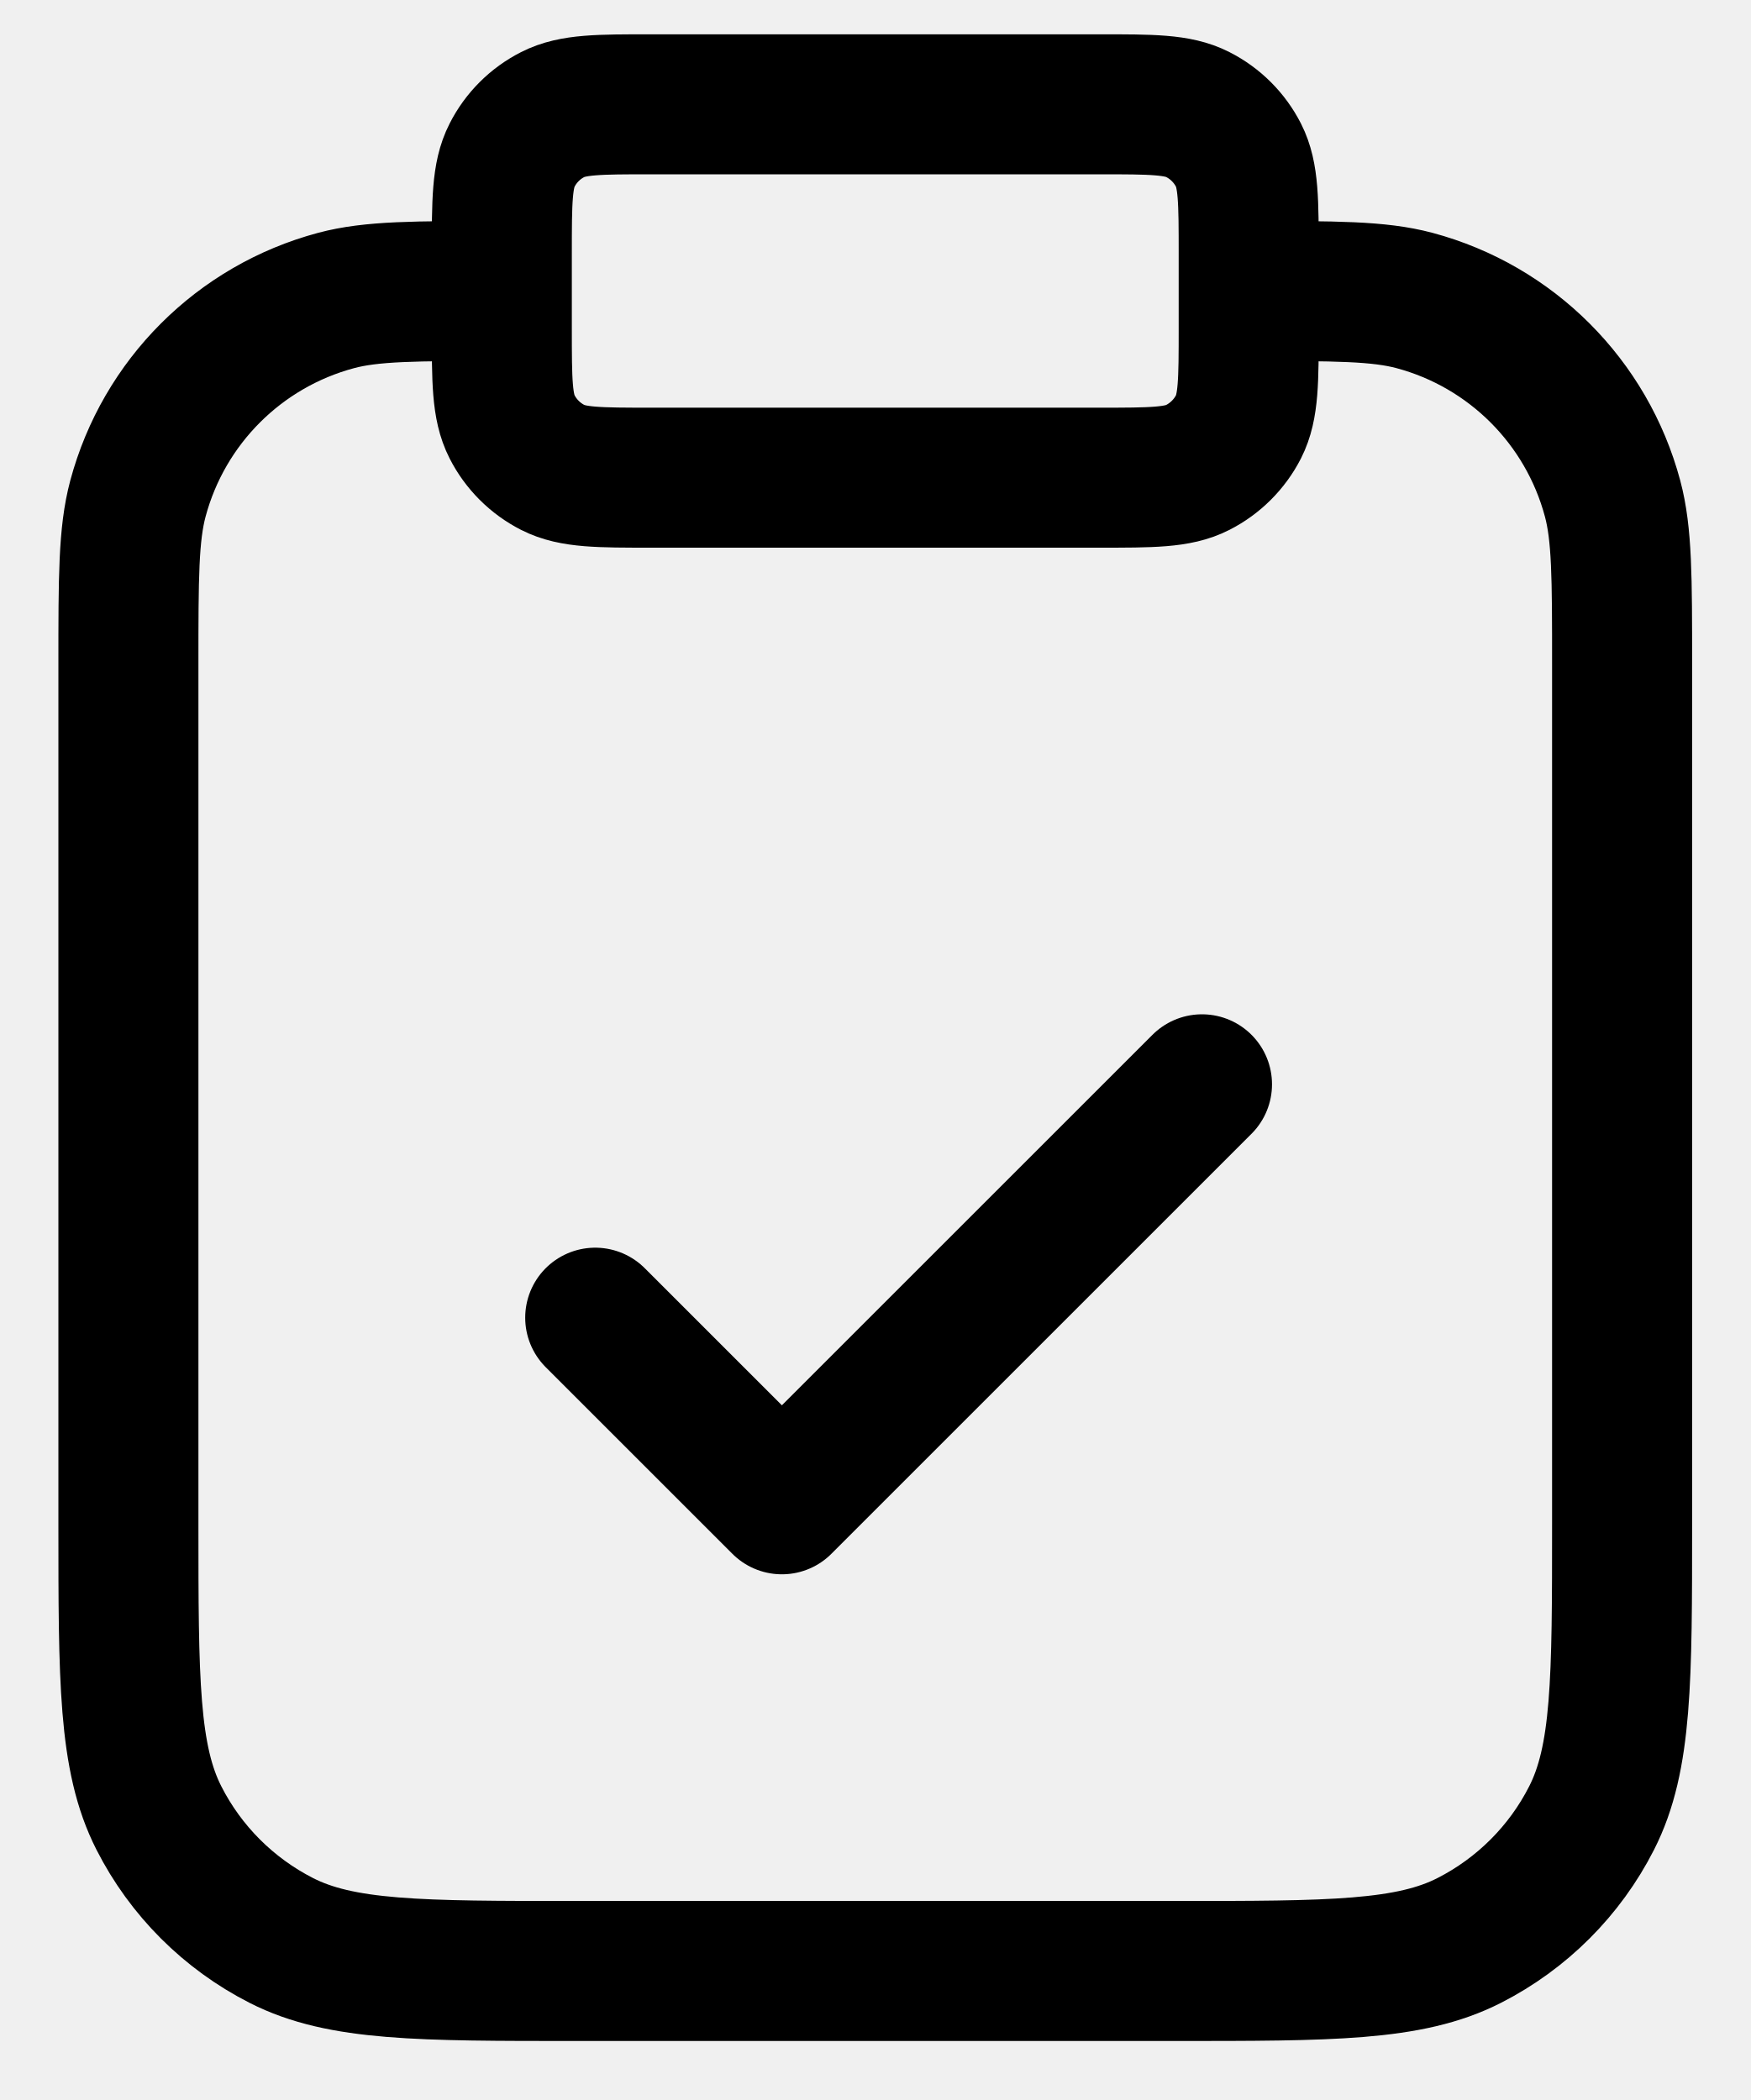
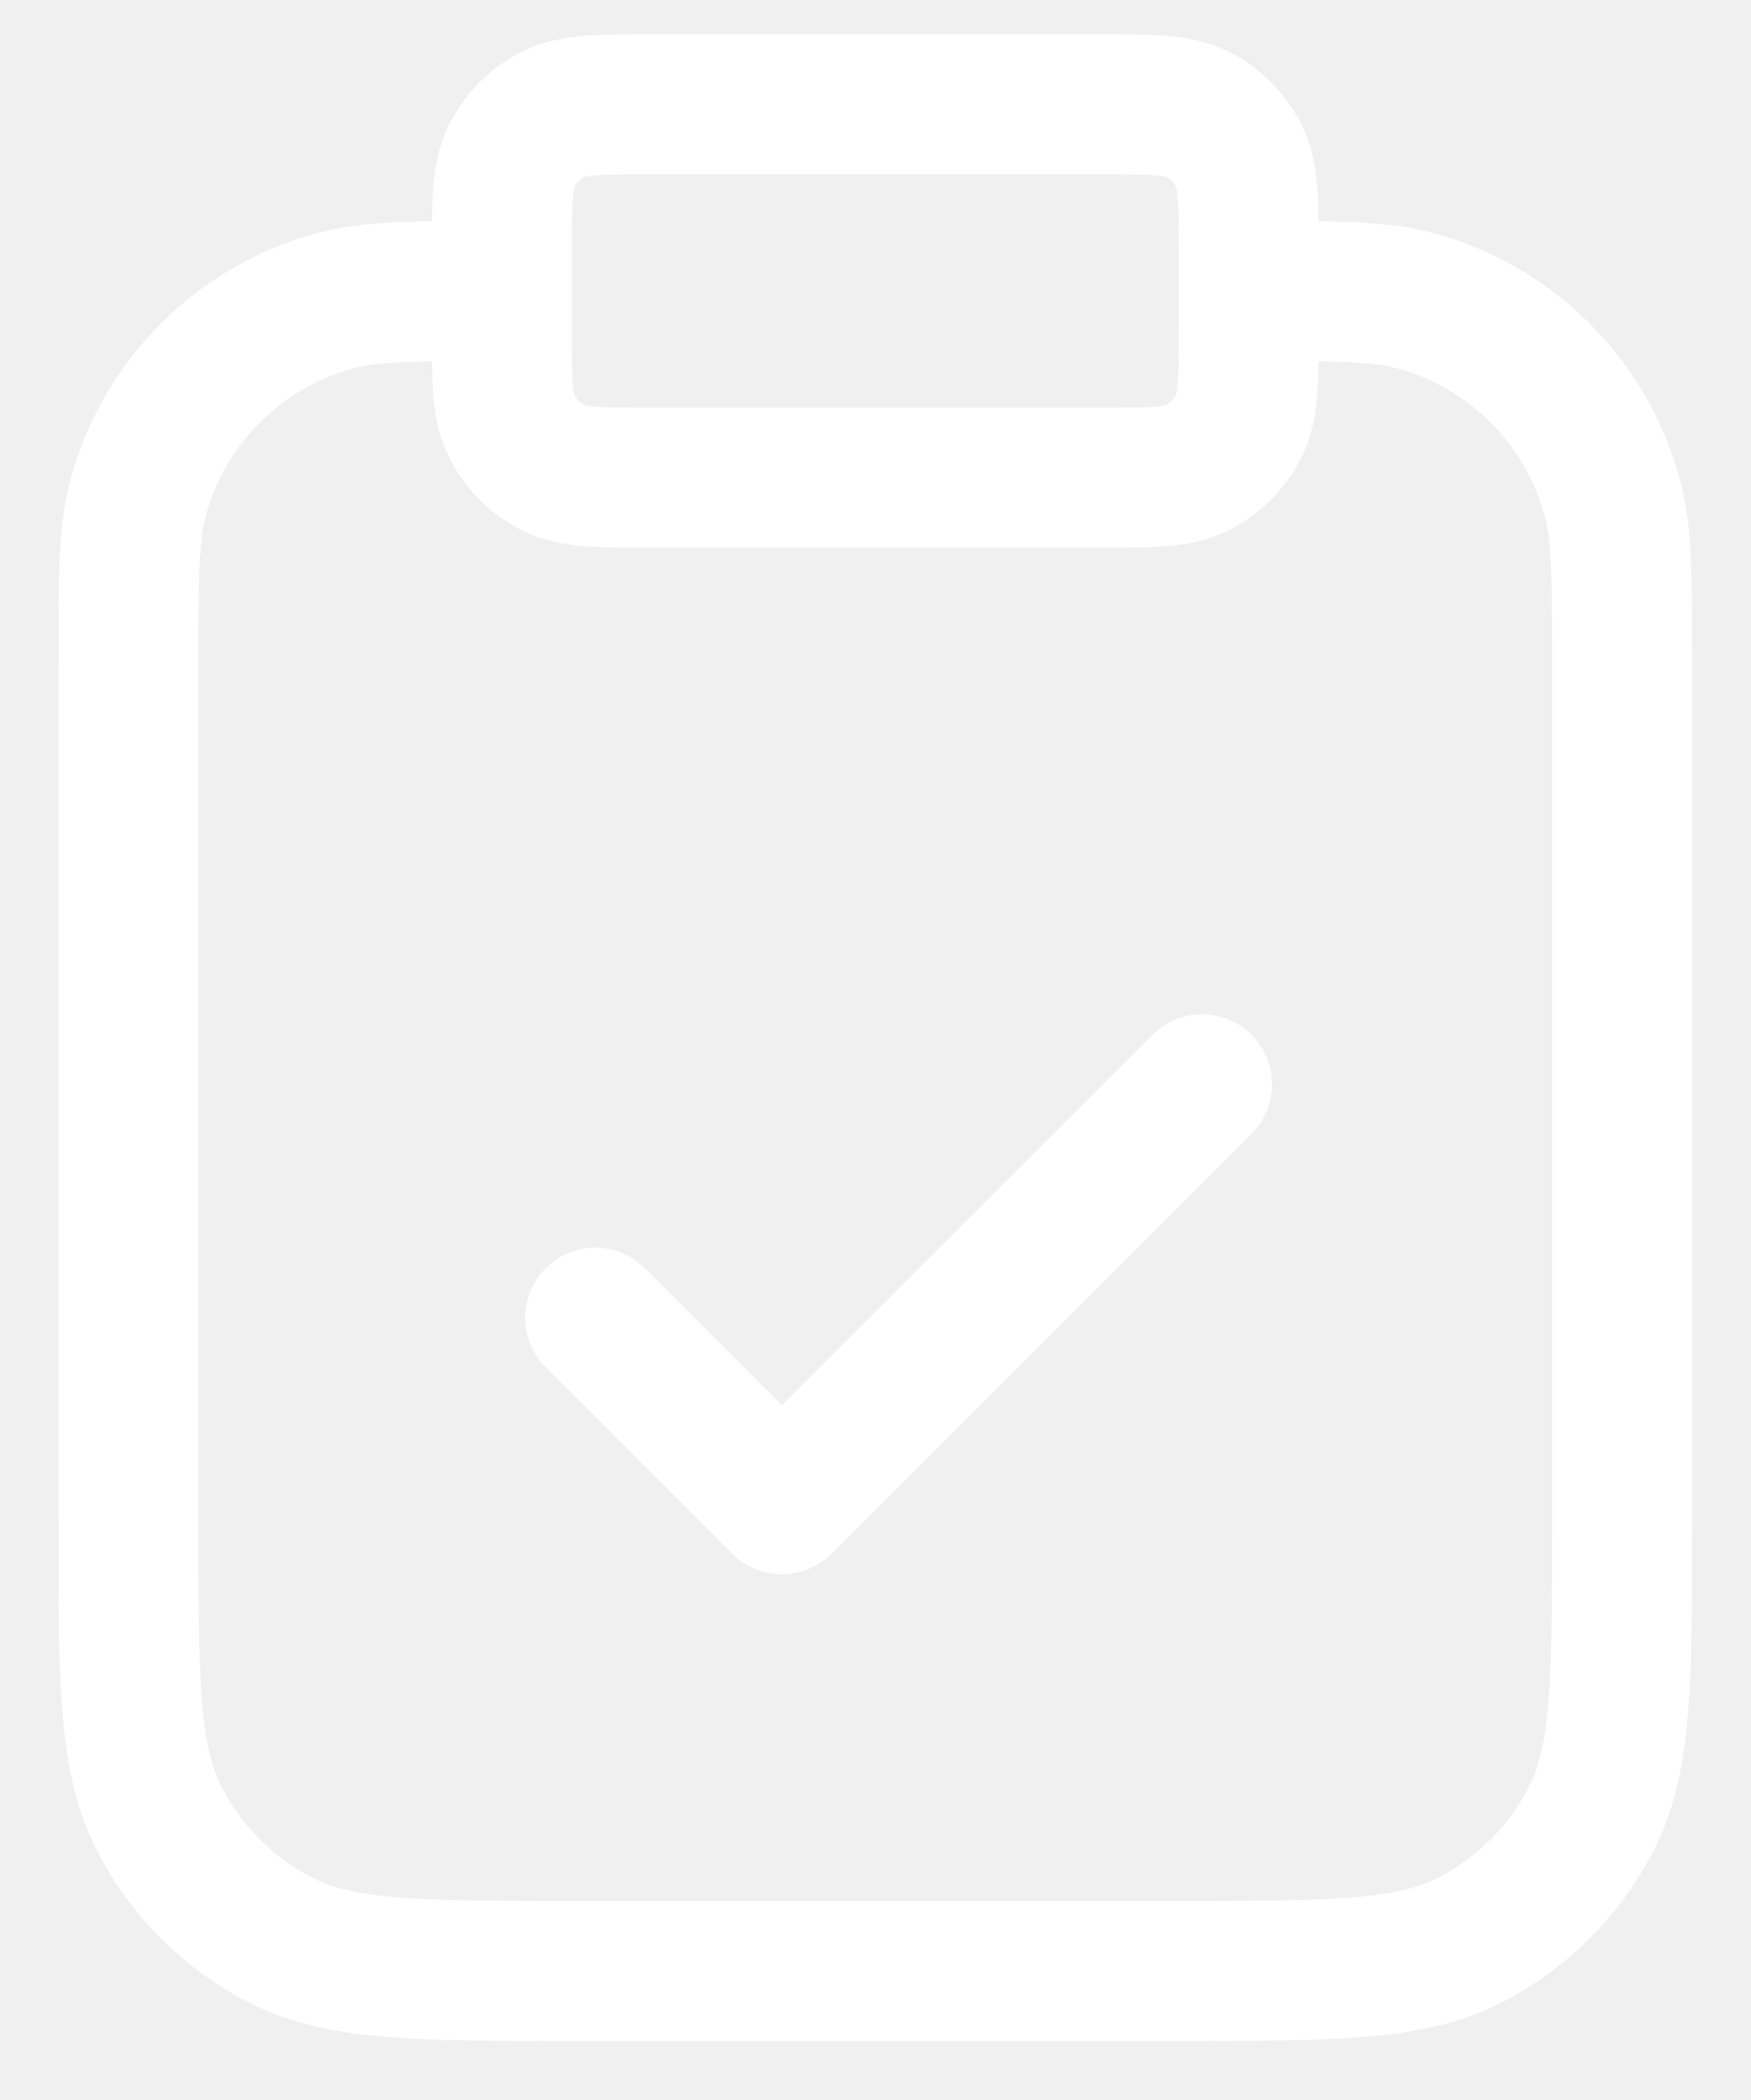
<svg xmlns="http://www.w3.org/2000/svg" width="25" height="30" viewBox="0 0 25 30" fill="none">
-   <path d="M17.834 4.157C19.074 4.157 19.694 4.157 20.203 4.293C21.583 4.663 22.661 5.741 23.031 7.122C23.167 7.63 23.167 8.25 23.167 9.49V21.757C23.167 23.997 23.167 25.117 22.731 25.973C22.348 26.726 21.736 27.337 20.983 27.721C20.128 28.157 19.008 28.157 16.767 28.157H8.234C5.994 28.157 4.874 28.157 4.018 27.721C3.265 27.337 2.653 26.726 2.27 25.973C1.834 25.117 1.834 23.997 1.834 21.757V9.49C1.834 8.25 1.834 7.63 1.97 7.122C2.34 5.741 3.418 4.663 4.799 4.293C5.307 4.157 5.927 4.157 7.167 4.157M8.501 18.824L11.167 21.49L17.167 15.49M9.301 6.824H15.701C16.447 6.824 16.821 6.824 17.106 6.678C17.357 6.55 17.561 6.346 17.689 6.096C17.834 5.81 17.834 5.437 17.834 4.69V3.624C17.834 2.877 17.834 2.503 17.689 2.218C17.561 1.967 17.357 1.763 17.106 1.636C16.821 1.49 16.447 1.49 15.701 1.49H9.301C8.554 1.49 8.181 1.49 7.895 1.636C7.644 1.763 7.44 1.967 7.313 2.218C7.167 2.503 7.167 2.877 7.167 3.624V4.69C7.167 5.437 7.167 5.81 7.313 6.096C7.44 6.346 7.644 6.55 7.895 6.678C8.181 6.824 8.554 6.824 9.301 6.824Z" stroke="black" stroke-width="2" stroke-linecap="round" stroke-linejoin="round" />
+   <path d="M17.834 4.157C19.074 4.157 19.694 4.157 20.203 4.293C21.583 4.663 22.661 5.741 23.031 7.122C23.167 7.63 23.167 8.25 23.167 9.49V21.757C23.167 23.997 23.167 25.117 22.731 25.973C22.348 26.726 21.736 27.337 20.983 27.721C20.128 28.157 19.008 28.157 16.767 28.157H8.234C5.994 28.157 4.874 28.157 4.018 27.721C3.265 27.337 2.653 26.726 2.27 25.973C1.834 25.117 1.834 23.997 1.834 21.757V9.49C1.834 8.25 1.834 7.63 1.97 7.122C2.34 5.741 3.418 4.663 4.799 4.293C5.307 4.157 5.927 4.157 7.167 4.157M8.501 18.824L11.167 21.49L17.167 15.49M9.301 6.824H15.701C16.447 6.824 16.821 6.824 17.106 6.678C17.357 6.55 17.561 6.346 17.689 6.096C17.834 5.81 17.834 5.437 17.834 4.69V3.624C17.834 2.877 17.834 2.503 17.689 2.218C17.561 1.967 17.357 1.763 17.106 1.636C16.821 1.49 16.447 1.49 15.701 1.49H9.301C8.554 1.49 8.181 1.49 7.895 1.636C7.644 1.763 7.44 1.967 7.313 2.218C7.167 2.503 7.167 2.877 7.167 3.624V4.69C7.167 5.437 7.167 5.81 7.313 6.096C7.44 6.346 7.644 6.55 7.895 6.678C8.181 6.824 8.554 6.824 9.301 6.824Z" stroke="white" stroke-width="2" stroke-linecap="round" stroke-linejoin="round" />
</svg>
